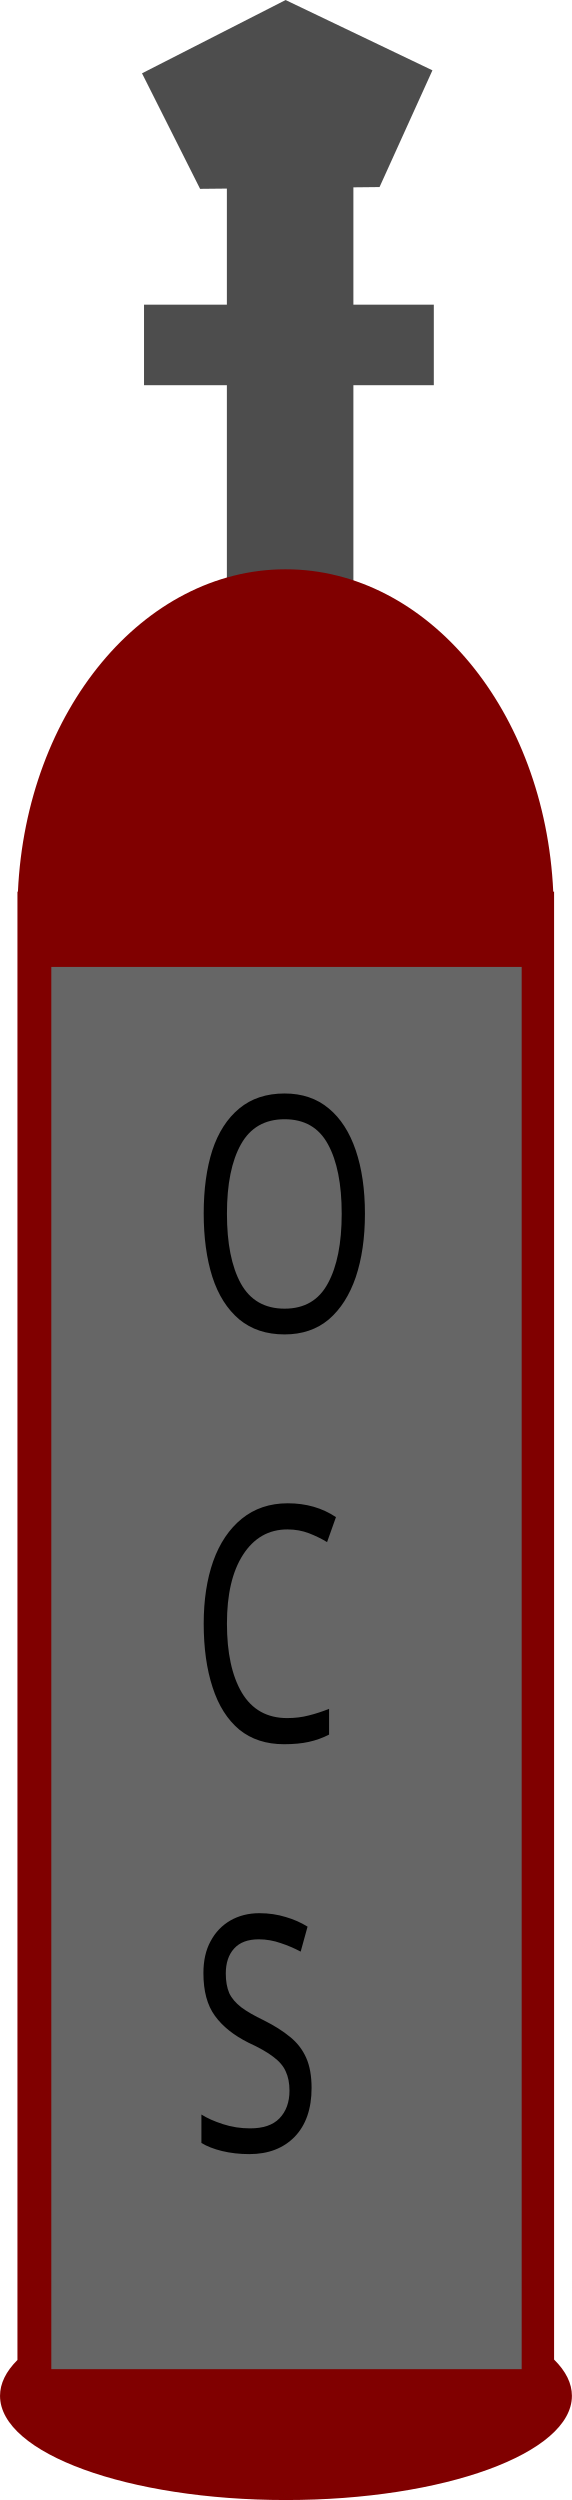
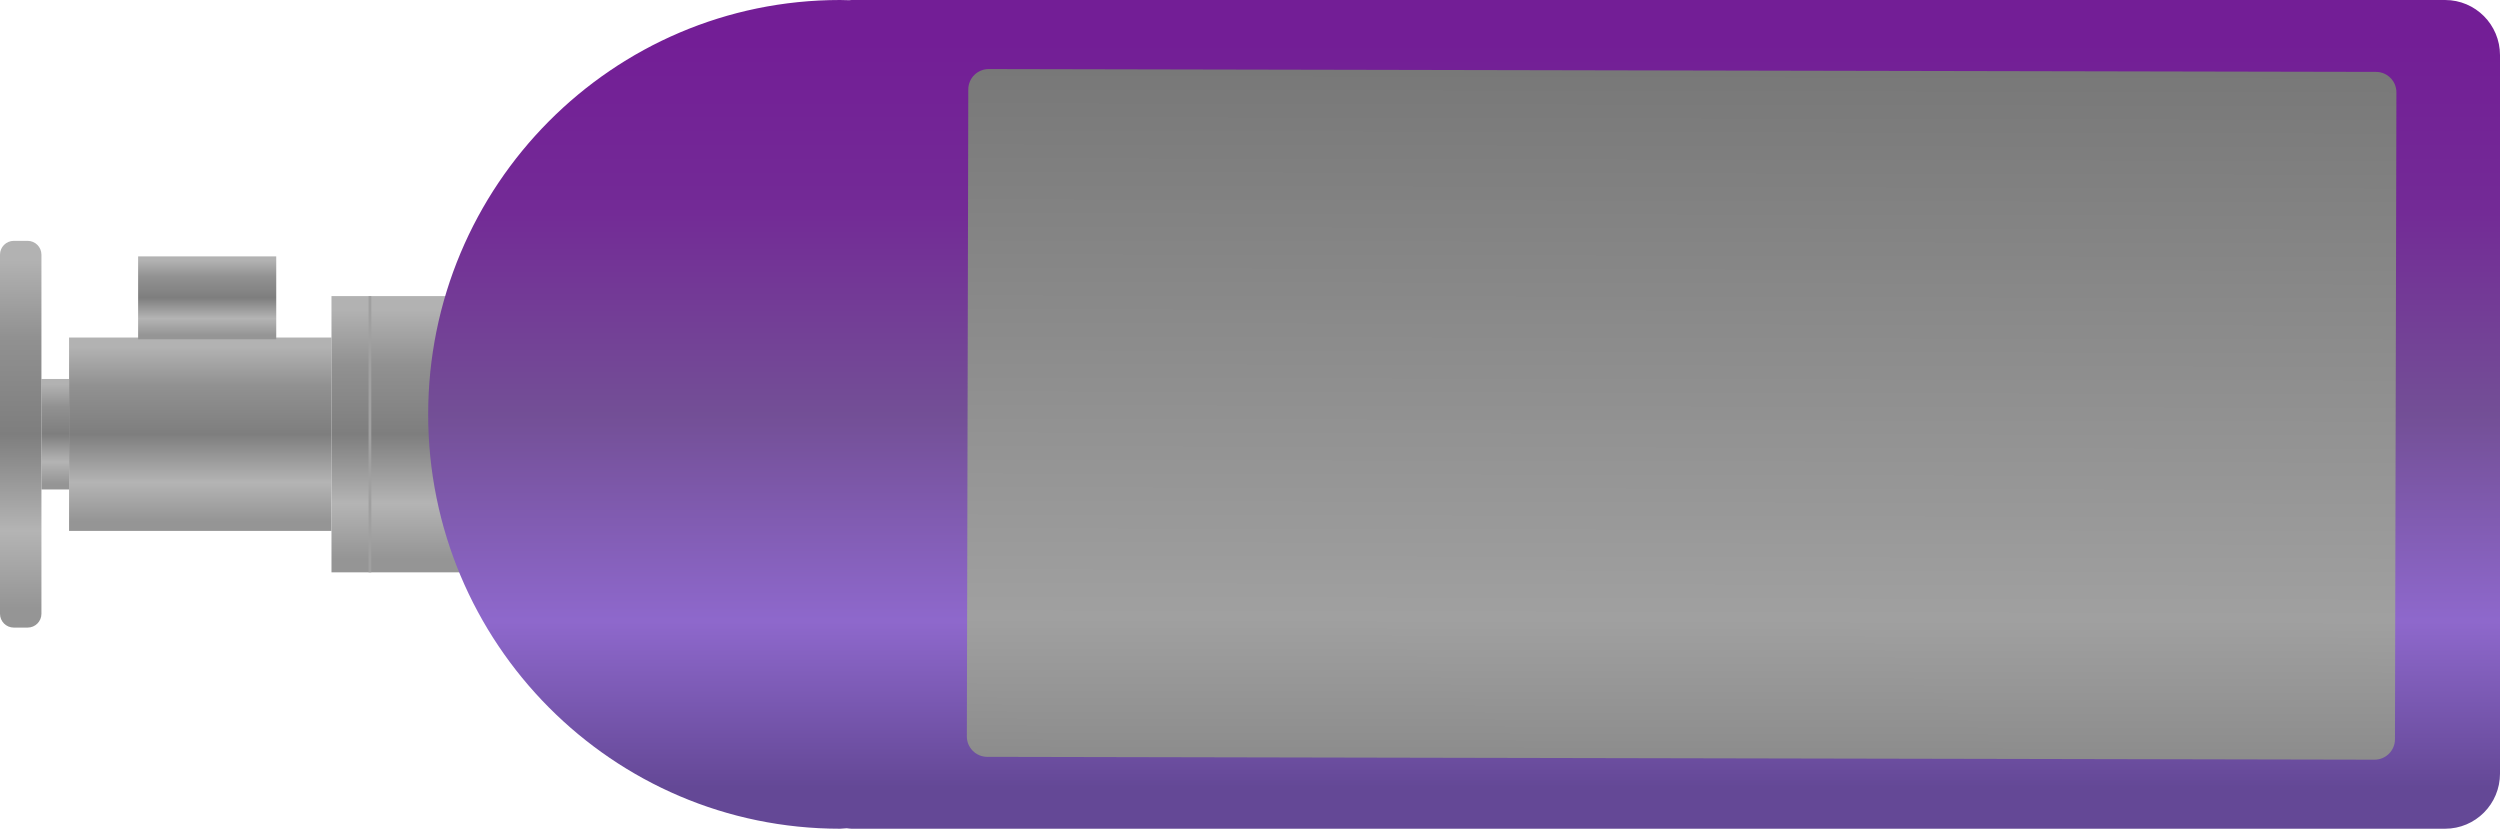
- <svg xmlns="http://www.w3.org/2000/svg" version="1.1" id="svg7877" viewBox="0 0 68.627 300">
-   <defs id="defs7874">
-     <path id="rect1769" d="M22.106 415.877h21.899v53.508H22.106z" />
+ <svg xmlns="http://www.w3.org/2000/svg" xmlns:xlink="http://www.w3.org/1999/xlink" viewBox="0 0 300 99.448" version="1.1" id="svg5">
+   <defs id="defs2">
+     <linearGradient xlink:href="#linearGradient11659" id="linearGradient11661" x1="14.063" y1="-4.875" x2="21.063" y2="-4.875" gradientUnits="userSpaceOnUse" gradientTransform="translate(-164.849 174.507) scale(7.59226)" />
+     <linearGradient id="linearGradient11659">
+       <stop offset=".05" id="stop11655" stop-color="#959595" stop-opacity="1" />
+       <stop offset=".25" id="stop11663" stop-color="#b4b4b4" stop-opacity="1" />
+       <stop offset=".5" id="stop11665" stop-color="#7e7e7e" stop-opacity="1" />
+       <stop offset=".75" id="stop11667" stop-color="#919191" stop-opacity="1" />
+       <stop offset=".95" id="stop11657" stop-color="#b2b2b2" stop-opacity="1" />
+     </linearGradient>
+     <linearGradient xlink:href="#linearGradient11659" id="linearGradient10403" x1="12.563" y1="2.375" x2="22.563" y2="2.375" gradientUnits="userSpaceOnUse" gradientTransform="translate(-164.849 174.507) scale(7.59226)" />
+     <linearGradient xlink:href="#linearGradient11673" id="linearGradient11675" x1="21" y1="-4.625" x2="24" y2="-4.625" gradientUnits="userSpaceOnUse" gradientTransform="translate(-164.849 174.507) scale(7.59226)" />
+     <linearGradient id="linearGradient11673">
+       <stop offset=".05" id="stop11671" stop-color="#959595" stop-opacity="1" />
+       <stop offset=".25" id="stop11681" stop-color="#b4b4b4" stop-opacity="1" />
+       <stop offset=".5" id="stop11679" stop-color="#7e7e7e" stop-opacity="1" />
+       <stop offset=".75" id="stop11677" stop-color="#919191" stop-opacity="1" />
+       <stop offset=".95" id="stop11688" stop-color="#b2b2b2" stop-opacity="1" />
+     </linearGradient>
+     <linearGradient xlink:href="#linearGradient11659" id="linearGradient11706" x1="15.563" y1="-10.125" x2="19.563" y2="-10.125" gradientUnits="userSpaceOnUse" gradientTransform="translate(-164.849 174.507) scale(7.59226)" />
+     <linearGradient xlink:href="#linearGradient11659" id="linearGradient12498" x1="12.563" y1="-11.375" x2="22.563" y2="-11.375" gradientUnits="userSpaceOnUse" gradientTransform="matrix(10.62916 0 0 7.59226 -218.184 174.507)" />
+     <linearGradient xlink:href="#linearGradient12517" id="linearGradient12519" x1="3" y1="40.375" x2="33" y2="40.375" gradientUnits="userSpaceOnUse" gradientTransform="translate(-162.713 178.302) scale(7.59226)" />
+     <linearGradient id="linearGradient12517">
+       <stop offset=".05" id="stop12513" stop-color="#644896" stop-opacity="1" />
+       <stop offset=".25" id="stop12521" stop-color="#8e68cc" stop-opacity="1" />
+       <stop offset=".5" id="stop12523" stop-color="#734f96" stop-opacity="1" />
+       <stop offset=".75" id="stop12525" stop-color="#732a96" stop-opacity="1" />
+       <stop offset=".95" id="stop12515" stop-color="#731e96" stop-opacity="1" />
+     </linearGradient>
+     <linearGradient xlink:href="#linearGradient15520" id="linearGradient15522" x1="5.65" y1="48.21" x2="30.547" y2="48.21" gradientUnits="userSpaceOnUse" gradientTransform="translate(-162.349 178.663) scale(7.59226)" />
+     <linearGradient id="linearGradient15520">
+       <stop offset="0" id="stop15516" stop-color="#8c8c8c" stop-opacity="1" />
+       <stop offset=".203" id="stop15526" stop-color="#a0a0a0" stop-opacity="1" />
+       <stop offset=".601" id="stop15528" stop-color="#8c8c8c" stop-opacity="1" />
+       <stop offset="1" id="stop15518" stop-color="#787878" stop-opacity="1" />
+     </linearGradient>
  </defs>
-   <g id="lecture" transform="matrix(8.32756 0 0 8.32756 -324.5057 -198.7585)">
-     <path id="rect1303" style="fill:#4d4d4d;stroke-width:.213" d="m43.083 23.868-2.069 1.056.837 1.665.386-.004v1.673H41.043v1.16h1.194v3.65h1.823v-3.65h1.159v-1.16h-1.159v-1.691l.377-.004.762-1.682z" />
-     <path id="path836" style="fill:maroon;stroke-width:.214" d="M43.082 32.071a3.863 4.936 0 0 0-3.856 4.645h-.007v21.159a4.12 1.502 0 0 0-.251.516 4.12 1.502 0 0 0 4.12 1.502 4.12 1.502 0 0 0 4.121-1.502 4.12 1.502 0 0 0-.257-.522v-21.153h-.012a3.863 4.936 0 0 0-3.857-4.645Z" />
-     <path style="fill:#666;stroke-width:.306" id="rect1697" d="M39.707 37.801h6.778v20.206H39.707z" />
-     <text xml:space="preserve" id="text1767" style="font-style:normal;font-variant:normal;font-weight:400;font-stretch:normal;font-size:13.333px;font-family:sans-serif;-inkscape-font-specification:'sans-serif, Normal';font-variant-ligatures:normal;font-variant-caps:normal;font-variant-numeric:normal;font-variant-east-asian:normal;white-space:pre;shape-inside:url(#rect1769);display:inline;fill:#000" transform="matrix(.26458 0 0 .35437 35.83945 -108.639)">
-       <tspan x="22.105" y="428.041" id="tspan157">O
- </tspan>
-       <tspan x="22.105" y="444.708" id="tspan159">C
- </tspan>
-       <tspan x="22.105" y="461.375" id="tspan161">S</tspan>
-     </text>
+   <g id="lecture" transform="matrix(0 -.43662 .43662 0 -36 38.349)" fill-opacity="1">
+     <path id="rect5963" fill="url(#linearGradient11661)" stroke-width=".325" d="M-58.082 101.431h53.146v72.126h-53.146z" />
+     <path id="rect4162" fill="url(#linearGradient10403)" stroke-width=".196" d="M-69.47 173.557H6.453v37.961H-69.47z" />
+     <rect id="rect5181" width="75.923" height=".759" x="-69.47" y="183.746" ry="0" fill="#a0a0a0" stroke-width=".083" />
+     <path id="rect8157" fill="url(#linearGradient11675)" stroke-width=".285" d="M-5.411 120.412h22.777v37.961H-5.411z" />
+     <path id="rect8161" fill="url(#linearGradient11706)" stroke-width=".605" d="M-46.694 93.838h30.369v7.592h-30.369z" />
+     <rect id="rect9017" width="106.292" height="11.388" x="-84.655" y="82.451" ry="3.796" fill="url(#linearGradient12498)" stroke-width=".398" />
+     <path id="rect234" d="M87.831 313.33a113.884 113.2 0 00-113.883-113.2 113.884 113.2 0 00-113.884 113.2 113.884 113.2 0 00.133 1.844c-.037.435-.133.853-.133 1.298V754.44c0 8.37 6.772 15.11 15.184 15.11H72.647c8.412 0 15.184-6.74 15.184-15.11V316.472c0-.206-.05-.4-.06-.605a113.884 113.2 0 00.06-2.538z" fill="url(#linearGradient12519)" stroke-width=".387" />
+     <rect id="rect1697-1" width="189.028" height="392.5" x="-119.454" y="348.434" ry="5.607" transform="rotate(.127) skewX(.01)" fill="url(#linearGradient15522)" stroke-width="7.109" />
  </g>
</svg>
